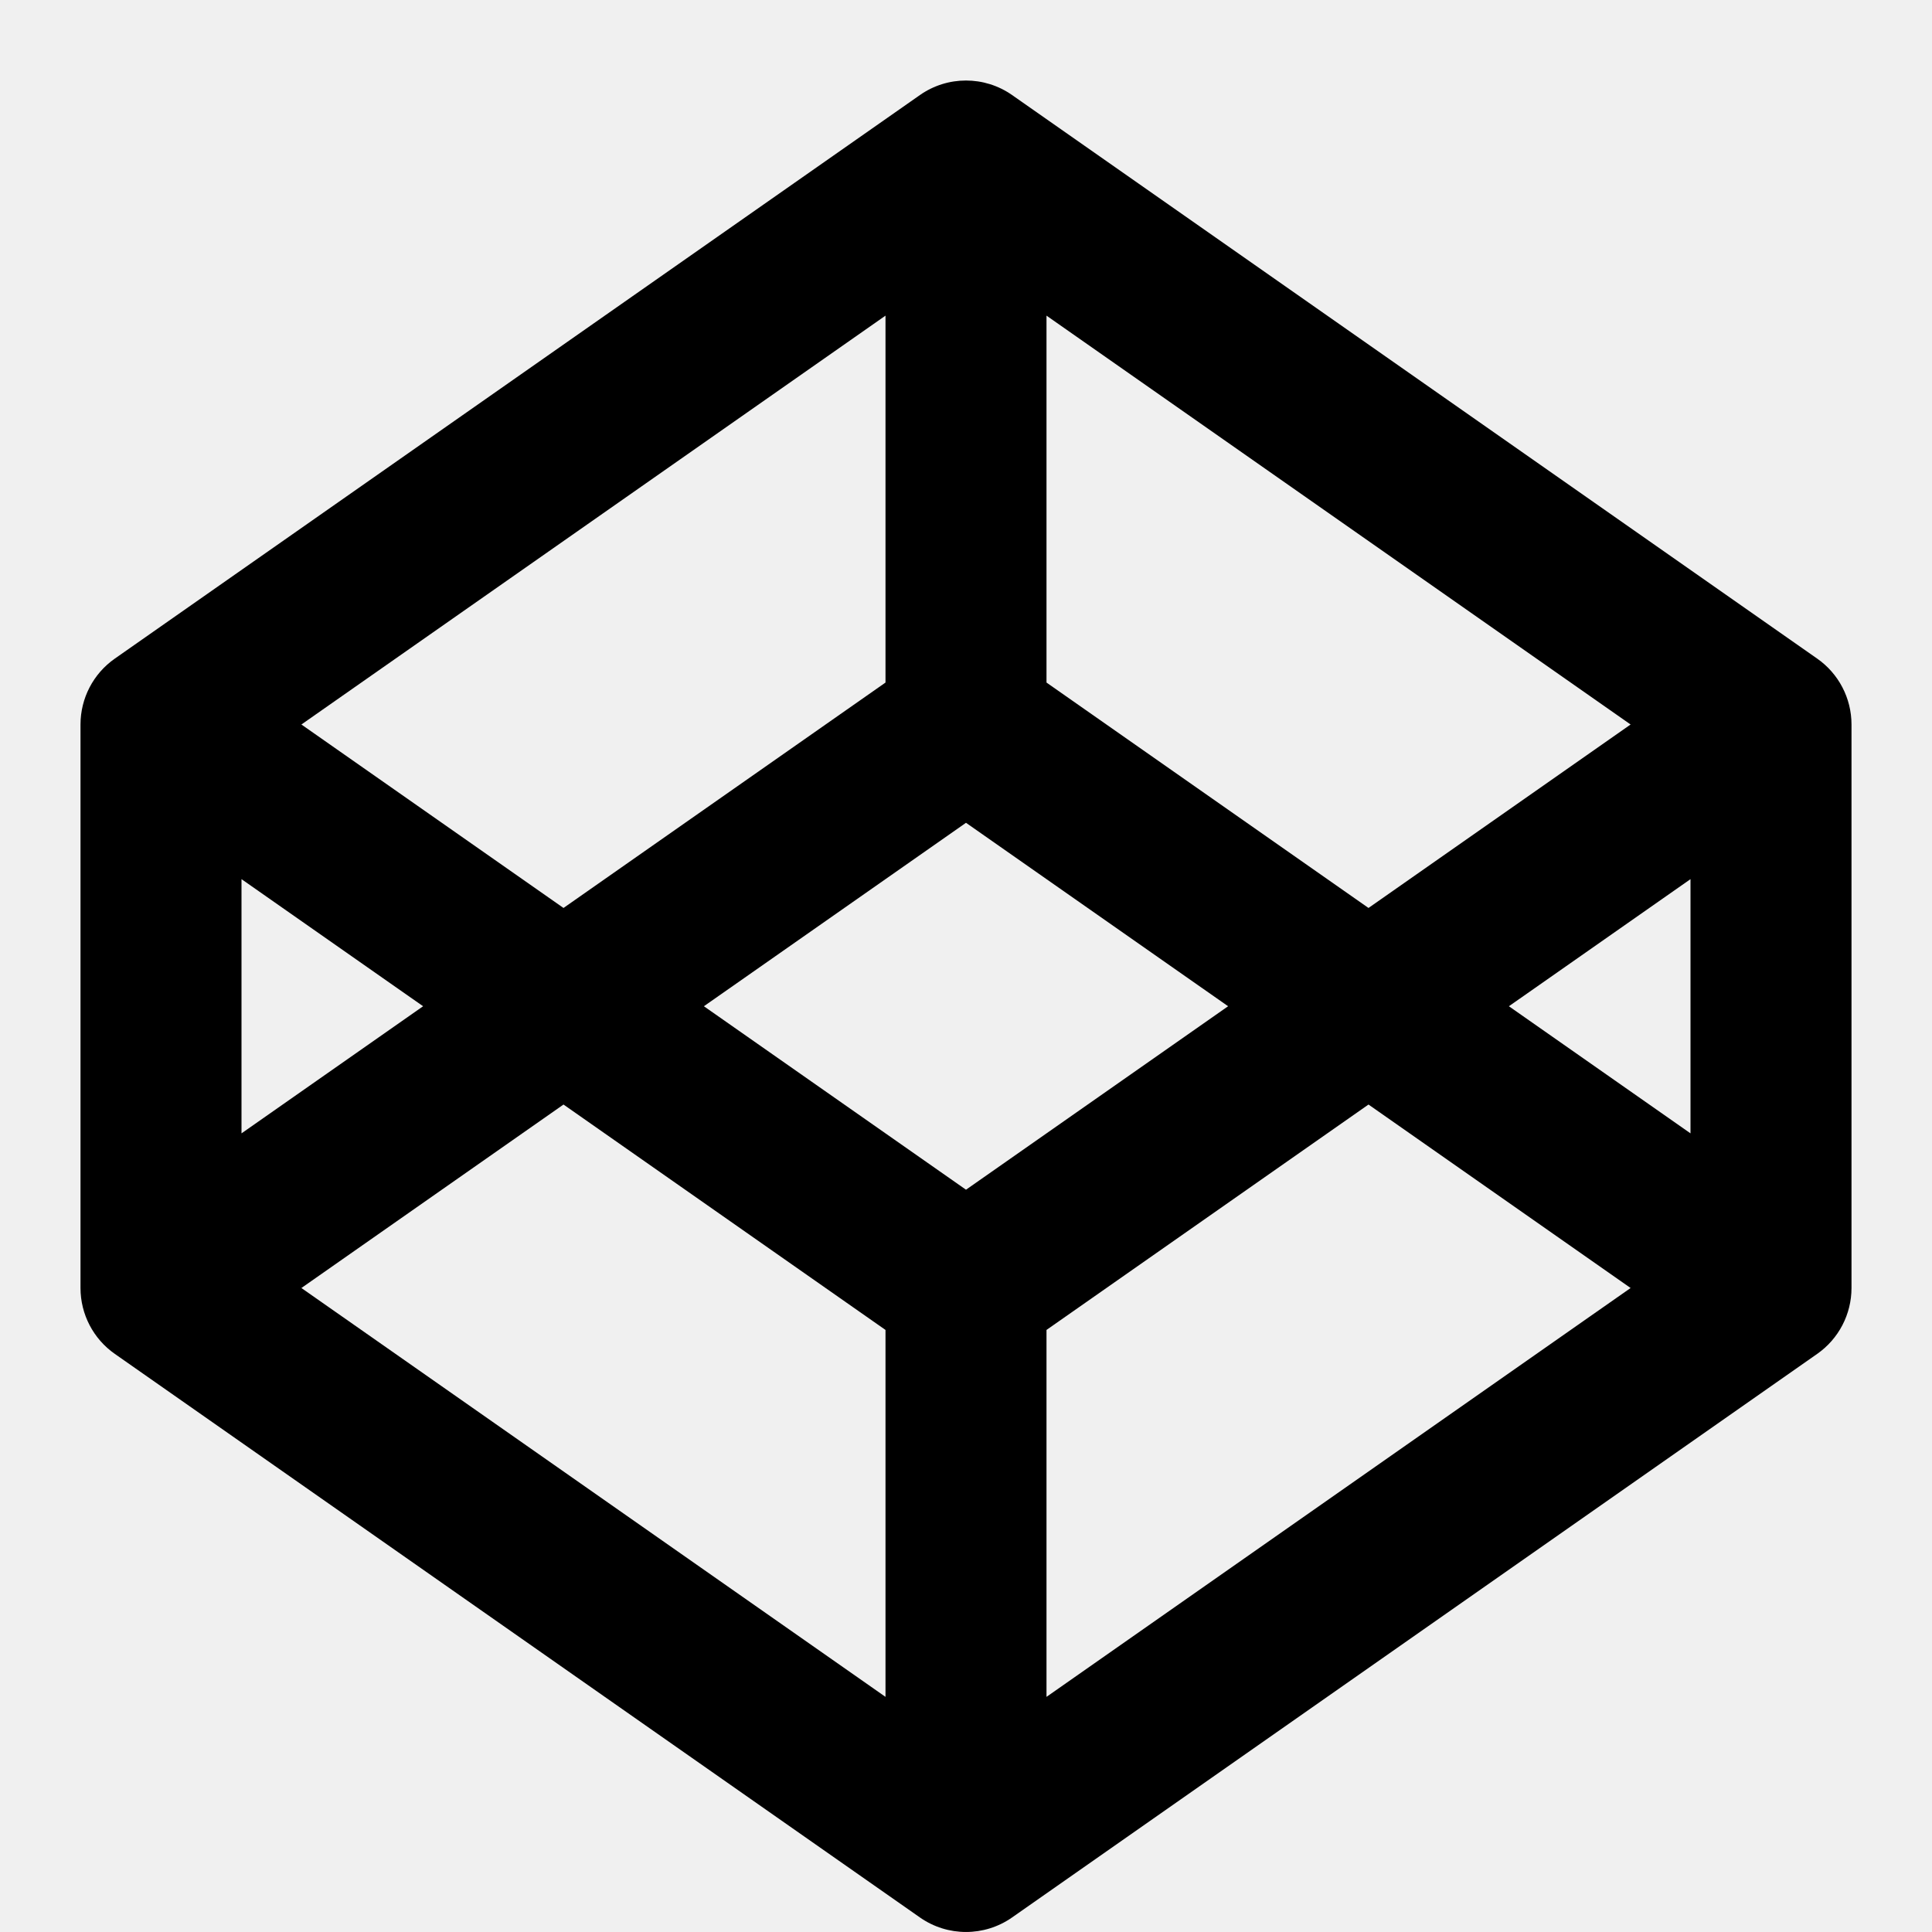
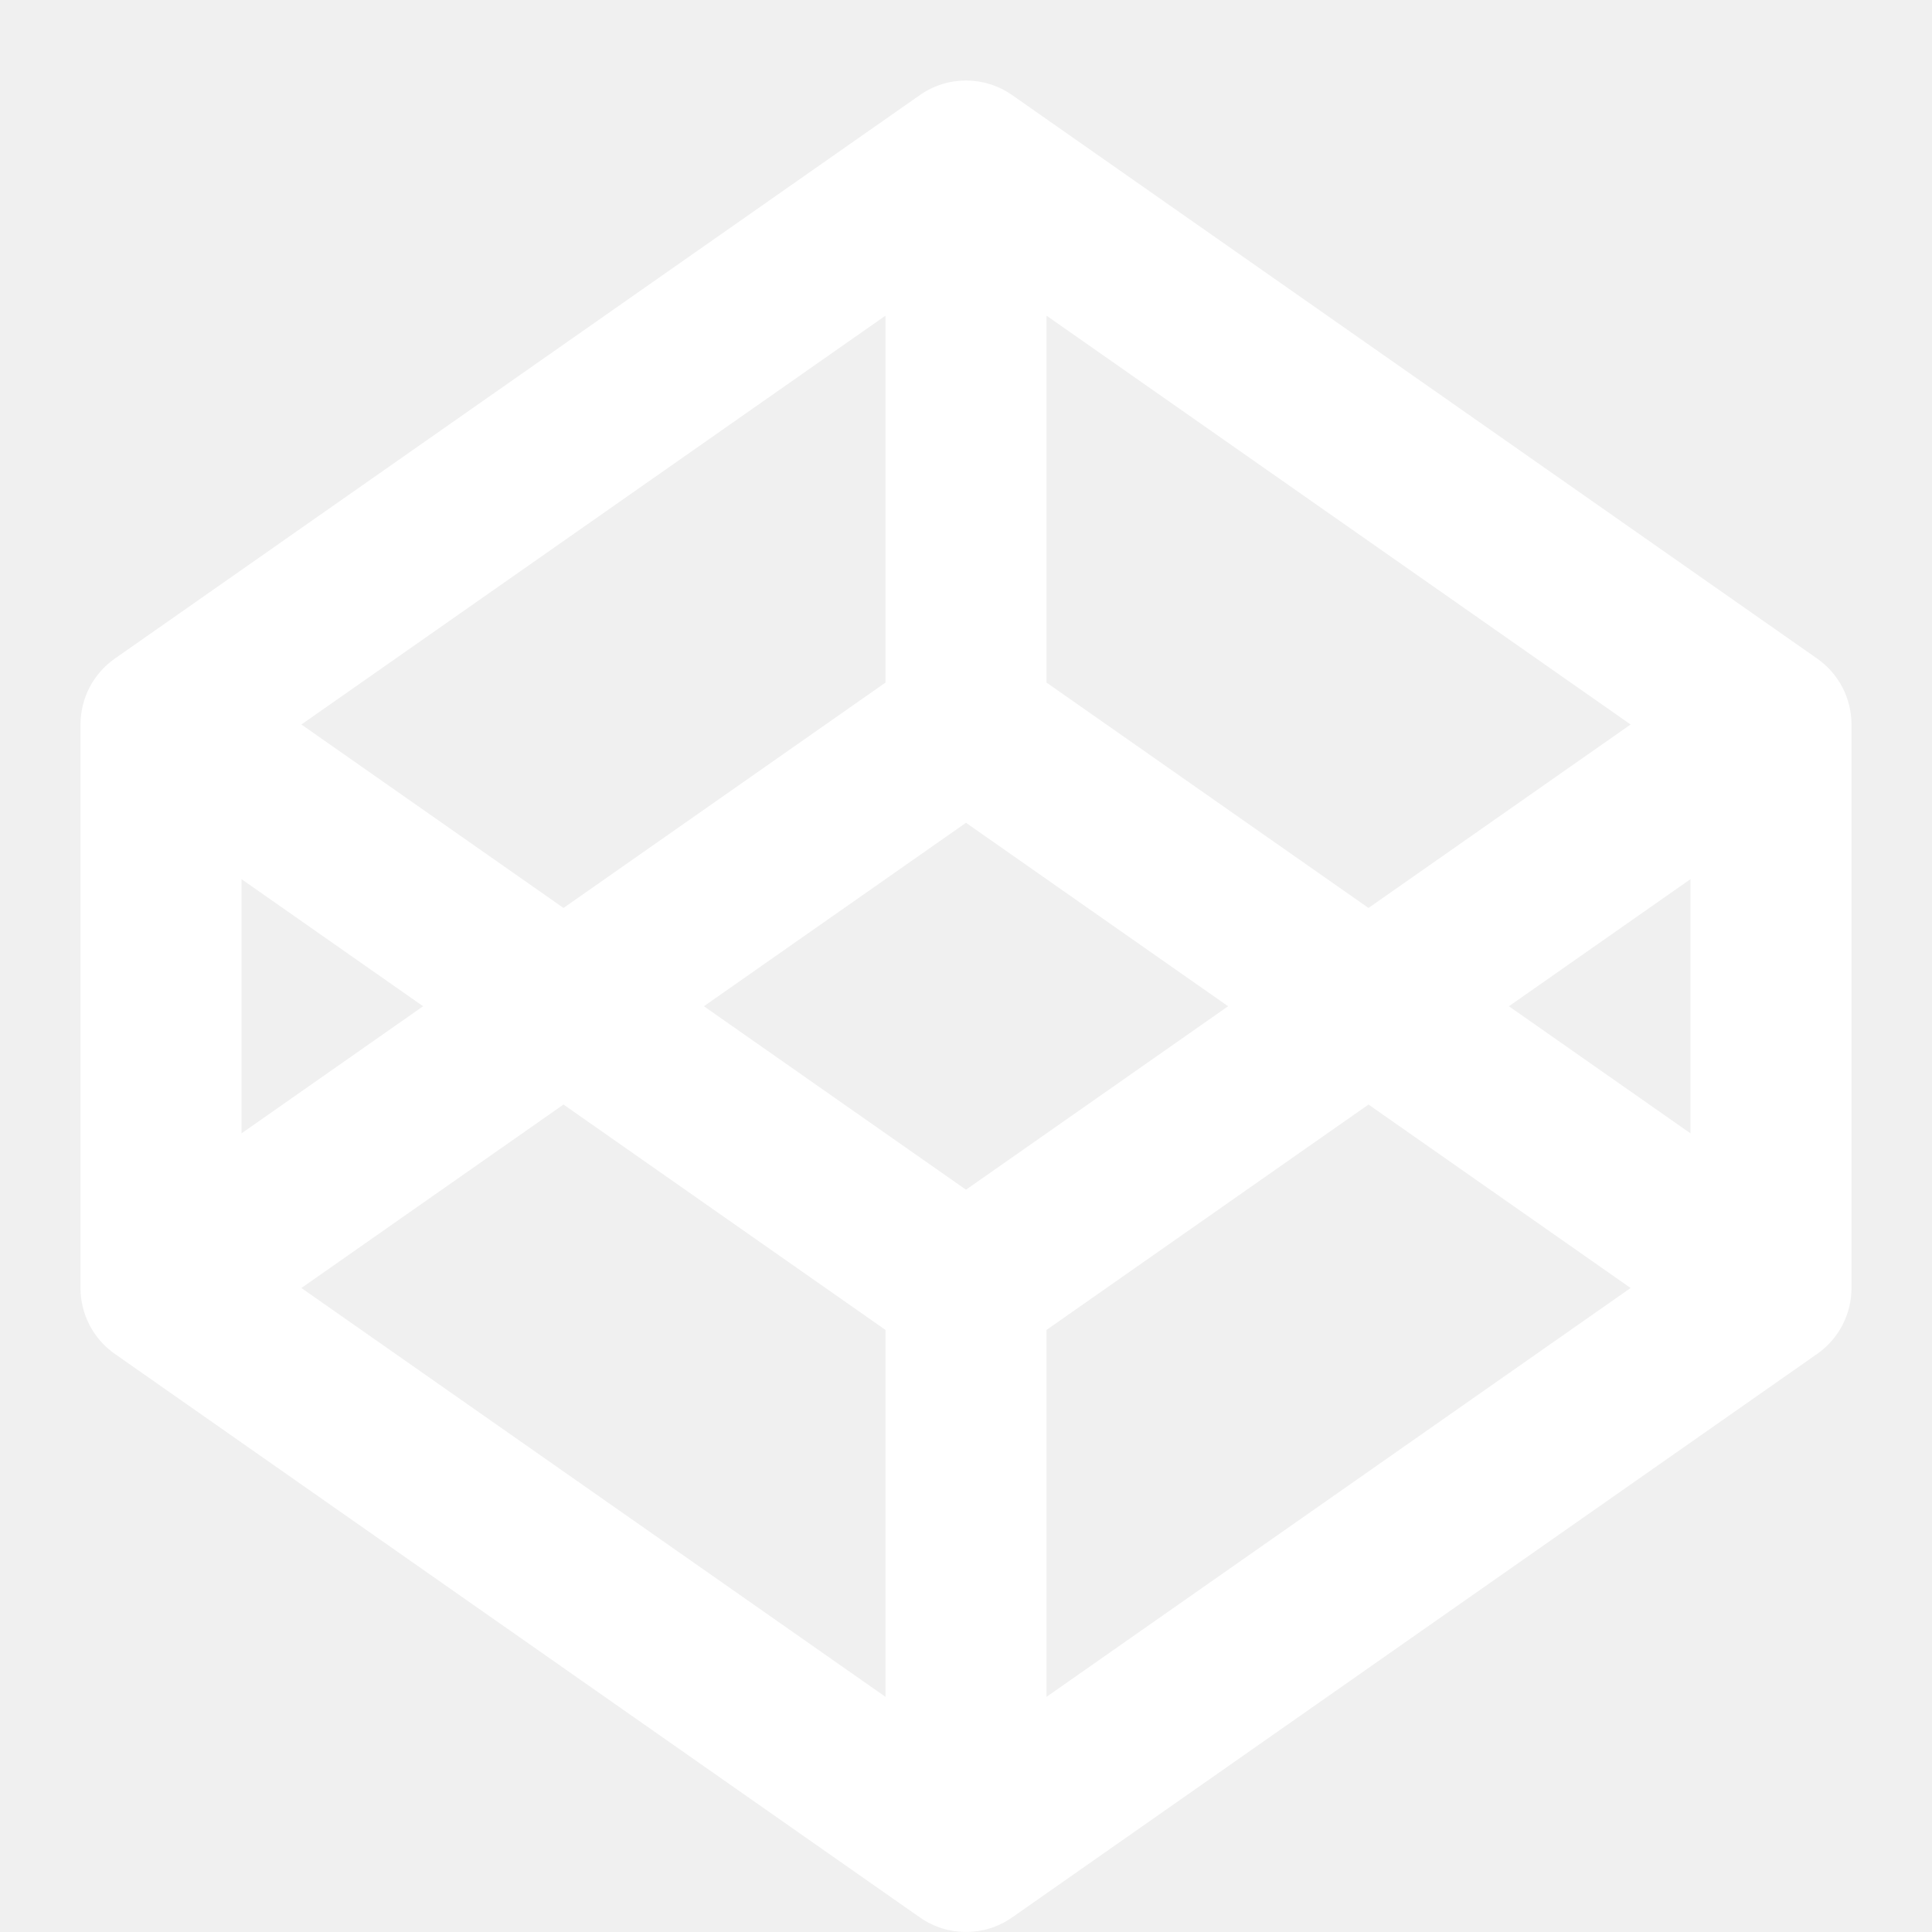
- <svg xmlns="http://www.w3.org/2000/svg" width="800px" height="800px" viewBox="0 0 24 24" fill="none">
-   <path fill-rule="evenodd" clip-rule="evenodd" d="M11.427 1.181C11.771 0.94 12.229 0.94 12.573 1.181L22.573 8.181C22.841 8.368 23 8.674 23 9V16C23 16.326 22.841 16.632 22.573 16.819L12.573 23.819C12.229 24.06 11.771 24.06 11.427 23.819L1.427 16.819C1.159 16.632 1 16.326 1 16V9C1 8.674 1.159 8.368 1.427 8.181L11.427 1.181ZM3 10.921V14.079L5.256 12.5L3 10.921ZM7 13.721L3.744 16L11 21.079V16.521L7 13.721ZM13 16.521V21.079L20.256 16L17 13.721L13 16.521ZM18.744 12.5L21 14.079V10.921L18.744 12.5ZM20.256 9L17 11.279L13 8.479V3.921L20.256 9ZM11 3.921V8.479L7 11.279L3.744 9L11 3.921ZM12 10.221L8.744 12.5L12 14.779L15.256 12.5L12 10.221Z" fill="#000000" />
+ <svg xmlns="http://www.w3.org/2000/svg" fill="#fff" width="800px" height="800px" viewBox="0 0 24 24">
+   <path fill-rule="evenodd" clip-rule="evenodd" d="M11.427 1.181C11.771 0.94 12.229 0.94 12.573 1.181L22.573 8.181C22.841 8.368 23 8.674 23 9V16C23 16.326 22.841 16.632 22.573 16.819L12.573 23.819C12.229 24.06 11.771 24.06 11.427 23.819L1.427 16.819C1.159 16.632 1 16.326 1 16V9C1 8.674 1.159 8.368 1.427 8.181L11.427 1.181ZM3 10.921V14.079L5.256 12.5L3 10.921ZM7 13.721L3.744 16L11 21.079V16.521L7 13.721ZM13 16.521V21.079L20.256 16L17 13.721L13 16.521ZM18.744 12.5L21 14.079V10.921L18.744 12.5ZM20.256 9L17 11.279L13 8.479V3.921L20.256 9ZM11 3.921V8.479L7 11.279L3.744 9L11 3.921ZM12 10.221L8.744 12.5L12 14.779L15.256 12.5L12 10.221Z" fill="#fff" />
</svg>
